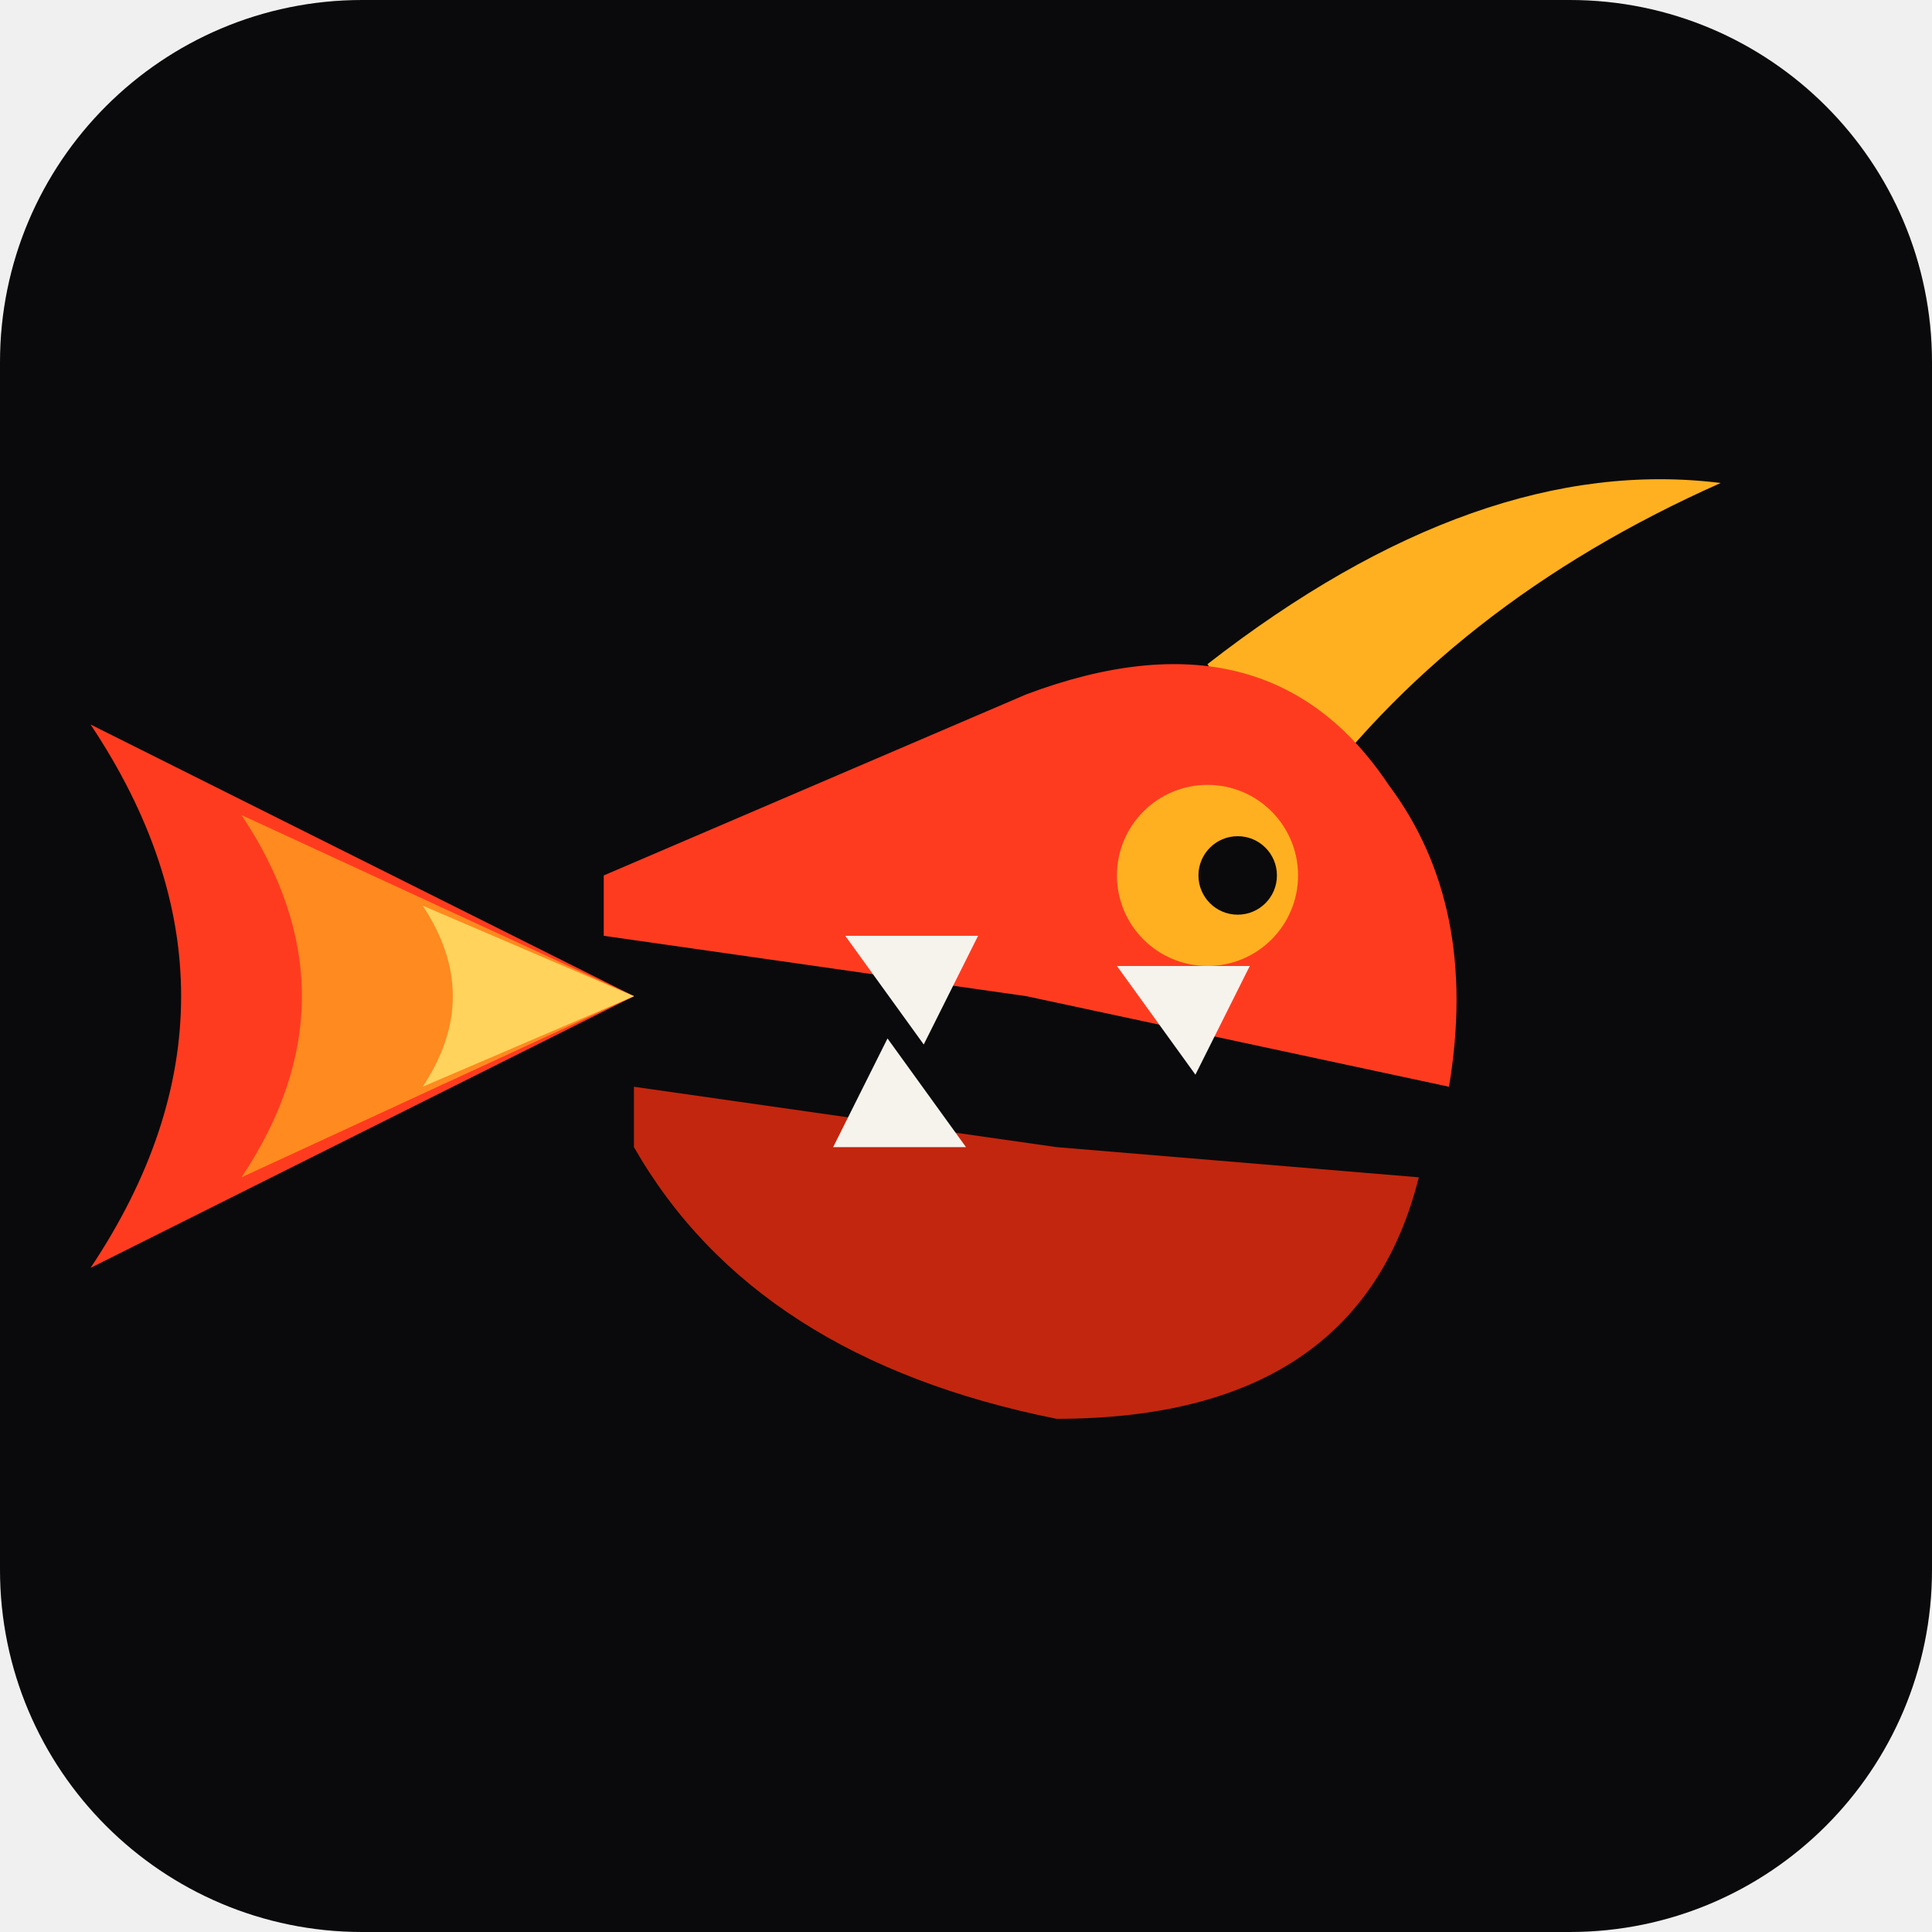
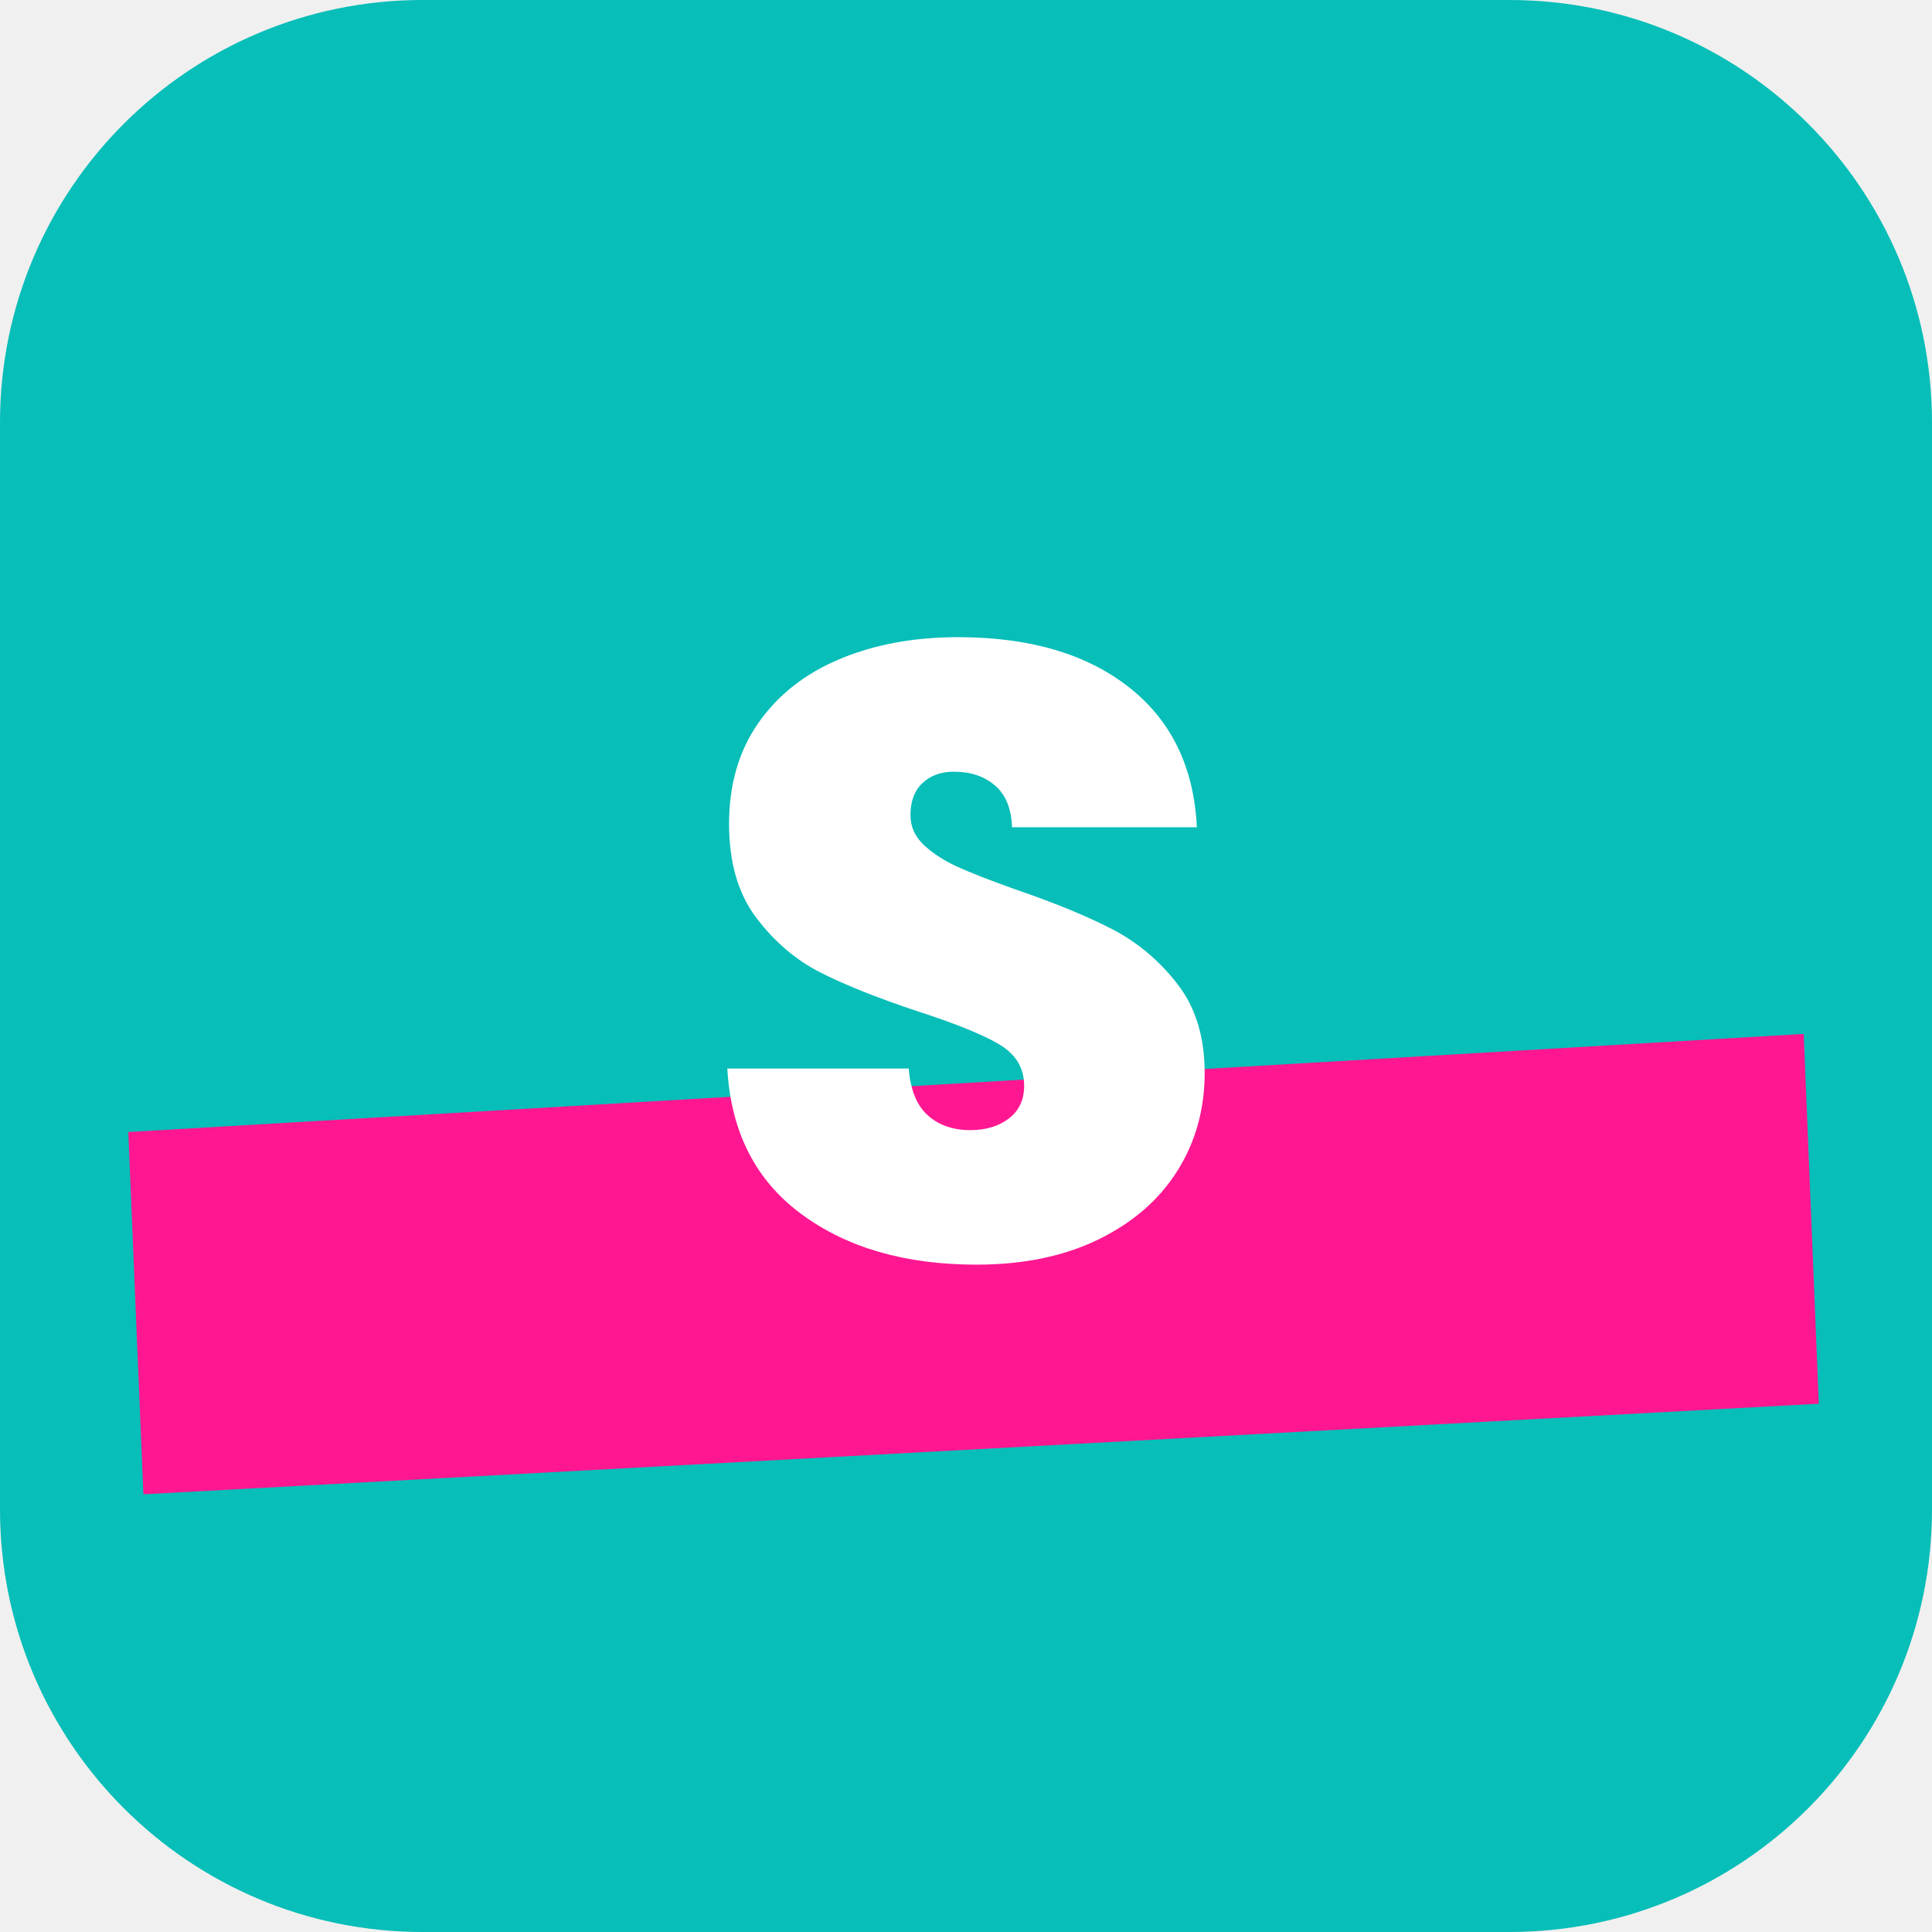
- <svg xmlns="http://www.w3.org/2000/svg" viewBox="0 0 64 64" role="img" aria-label="Dragon Fire">
-   <rect width="64" height="64" rx="12" fill="#0a0a0c" />
-   <path fill="#ffb020" d="M40 22 Q49 15 57 16 Q48 20 43 27 Z" />
-   <path fill="#ff3b1f" d="M20 29 L34 23 Q42 20 46 26 Q49 30 48 36 L34 33 L20 31 Z" />
-   <path fill="#c2260e" d="M21 36 L35 38 L47 39 Q45 47 35 47 Q25 45 21 38 Z" />
-   <path fill="#f6f3ed" d="M28 31 l2.6 3.6 1.8-3.6 z" />
-   <path fill="#f6f3ed" d="M37 32 l2.6 3.6 1.8-3.6 z" />
-   <path fill="#f6f3ed" d="M32 38 l-2.6-3.6 -1.8 3.6 z" />
-   <circle cx="40" cy="29" r="3" fill="#ffb020" />
-   <circle cx="41" cy="29" r="1.3" fill="#0a0a0c" />
-   <g class="df-flame">
-     <path fill="#ff3b1f" d="M21 33 L3 24 Q9 33 3 42 Z" />
-     <path fill="#ff8a1f" d="M21 33 L8 27 Q12 33 8 39 Z" />
-     <path fill="#ffd35c" d="M21 33 L14 30 Q16 33 14 36 Z" />
-   </g>
-   <style>
-     .df-flame{transform-origin:21px 33px;animation:dfFlicker 1.1s ease-in-out infinite}
-     @keyframes dfFlicker{
-       0%,100%{transform:scaleX(1) scaleY(1)}
-       35%{transform:scaleX(1.14) scaleY(.88)}
-       70%{transform:scaleX(.92) scaleY(1.1)}
-     }
-     @media (prefers-reduced-motion: reduce){.df-flame{animation:none}}
-   </style>
+ <svg xmlns="http://www.w3.org/2000/svg" viewBox="0 0 512 512" role="img" aria-label="Sarah J Hill">
+   <rect width="512" height="512" rx="112" fill="#07beb8" />
+   <path d="M34 300 L478 274 L482 372 L38 396 Z" fill="#ff1791" />
+   <path fill="#ffffff" d="M192.75 283.165H240.82Q241.51 291.675 245.88 295.585Q250.25 299.495 257.15 299.495Q263.36 299.495 267.385 296.39Q271.41 293.285 271.41 287.765Q271.41 280.635 264.74 276.725Q258.07 272.815 243.12 267.985Q227.25 262.695 217.475 257.75Q207.7 252.805 200.455 243.26Q193.21 233.715 193.21 218.305Q193.21 202.665 201.03 191.51Q208.85 180.355 222.65 174.605Q236.45 168.855 253.93 168.855Q282.22 168.855 299.125 182.08Q316.03 195.305 317.18 219.225H268.19Q267.96 211.865 263.705 208.185Q259.45 204.505 252.78 204.505Q247.72 204.505 244.5 207.495Q241.28 210.485 241.28 216.005Q241.28 220.605 244.845 223.94Q248.41 227.275 253.7 229.69Q258.99 232.105 269.34 235.785Q284.75 241.075 294.755 246.25Q304.76 251.425 312.005 260.74Q319.25 270.055 319.25 284.315Q319.25 298.805 312.005 310.305Q304.76 321.805 291.075 328.475Q277.39 335.145 258.76 335.145Q230.47 335.145 212.3 321.69Q194.13 308.235 192.75 283.165Z" />
</svg>
